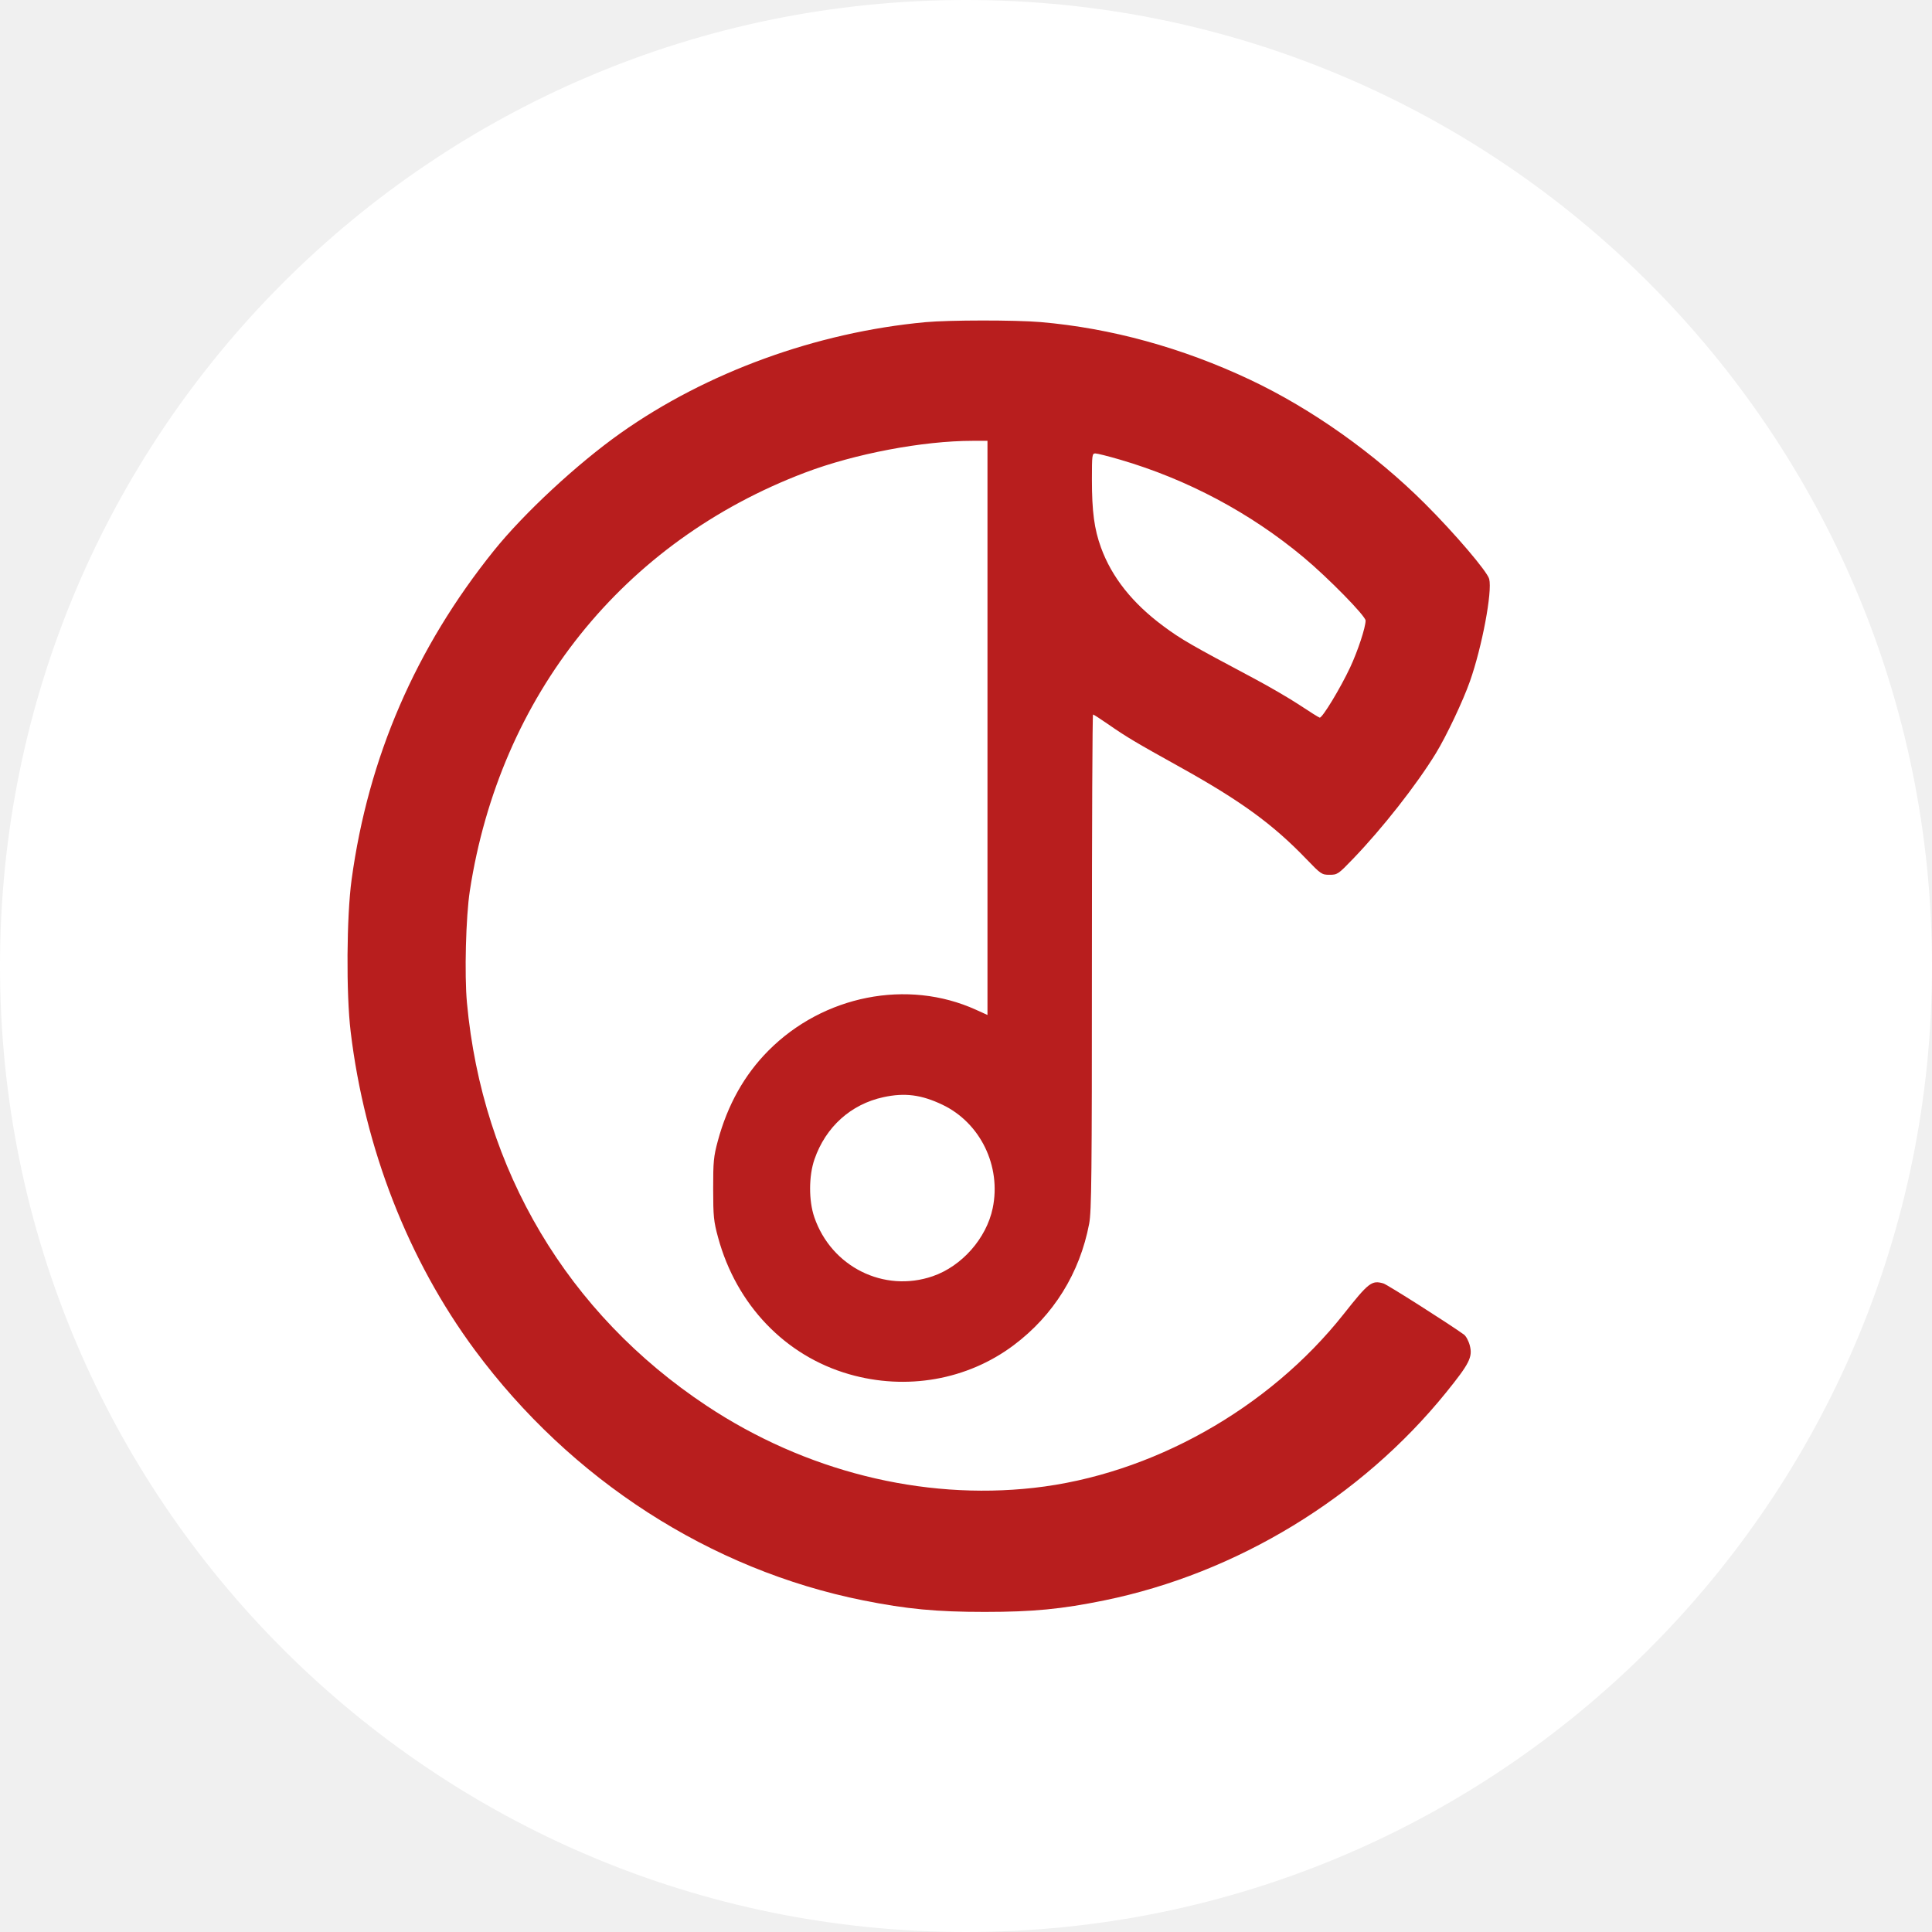
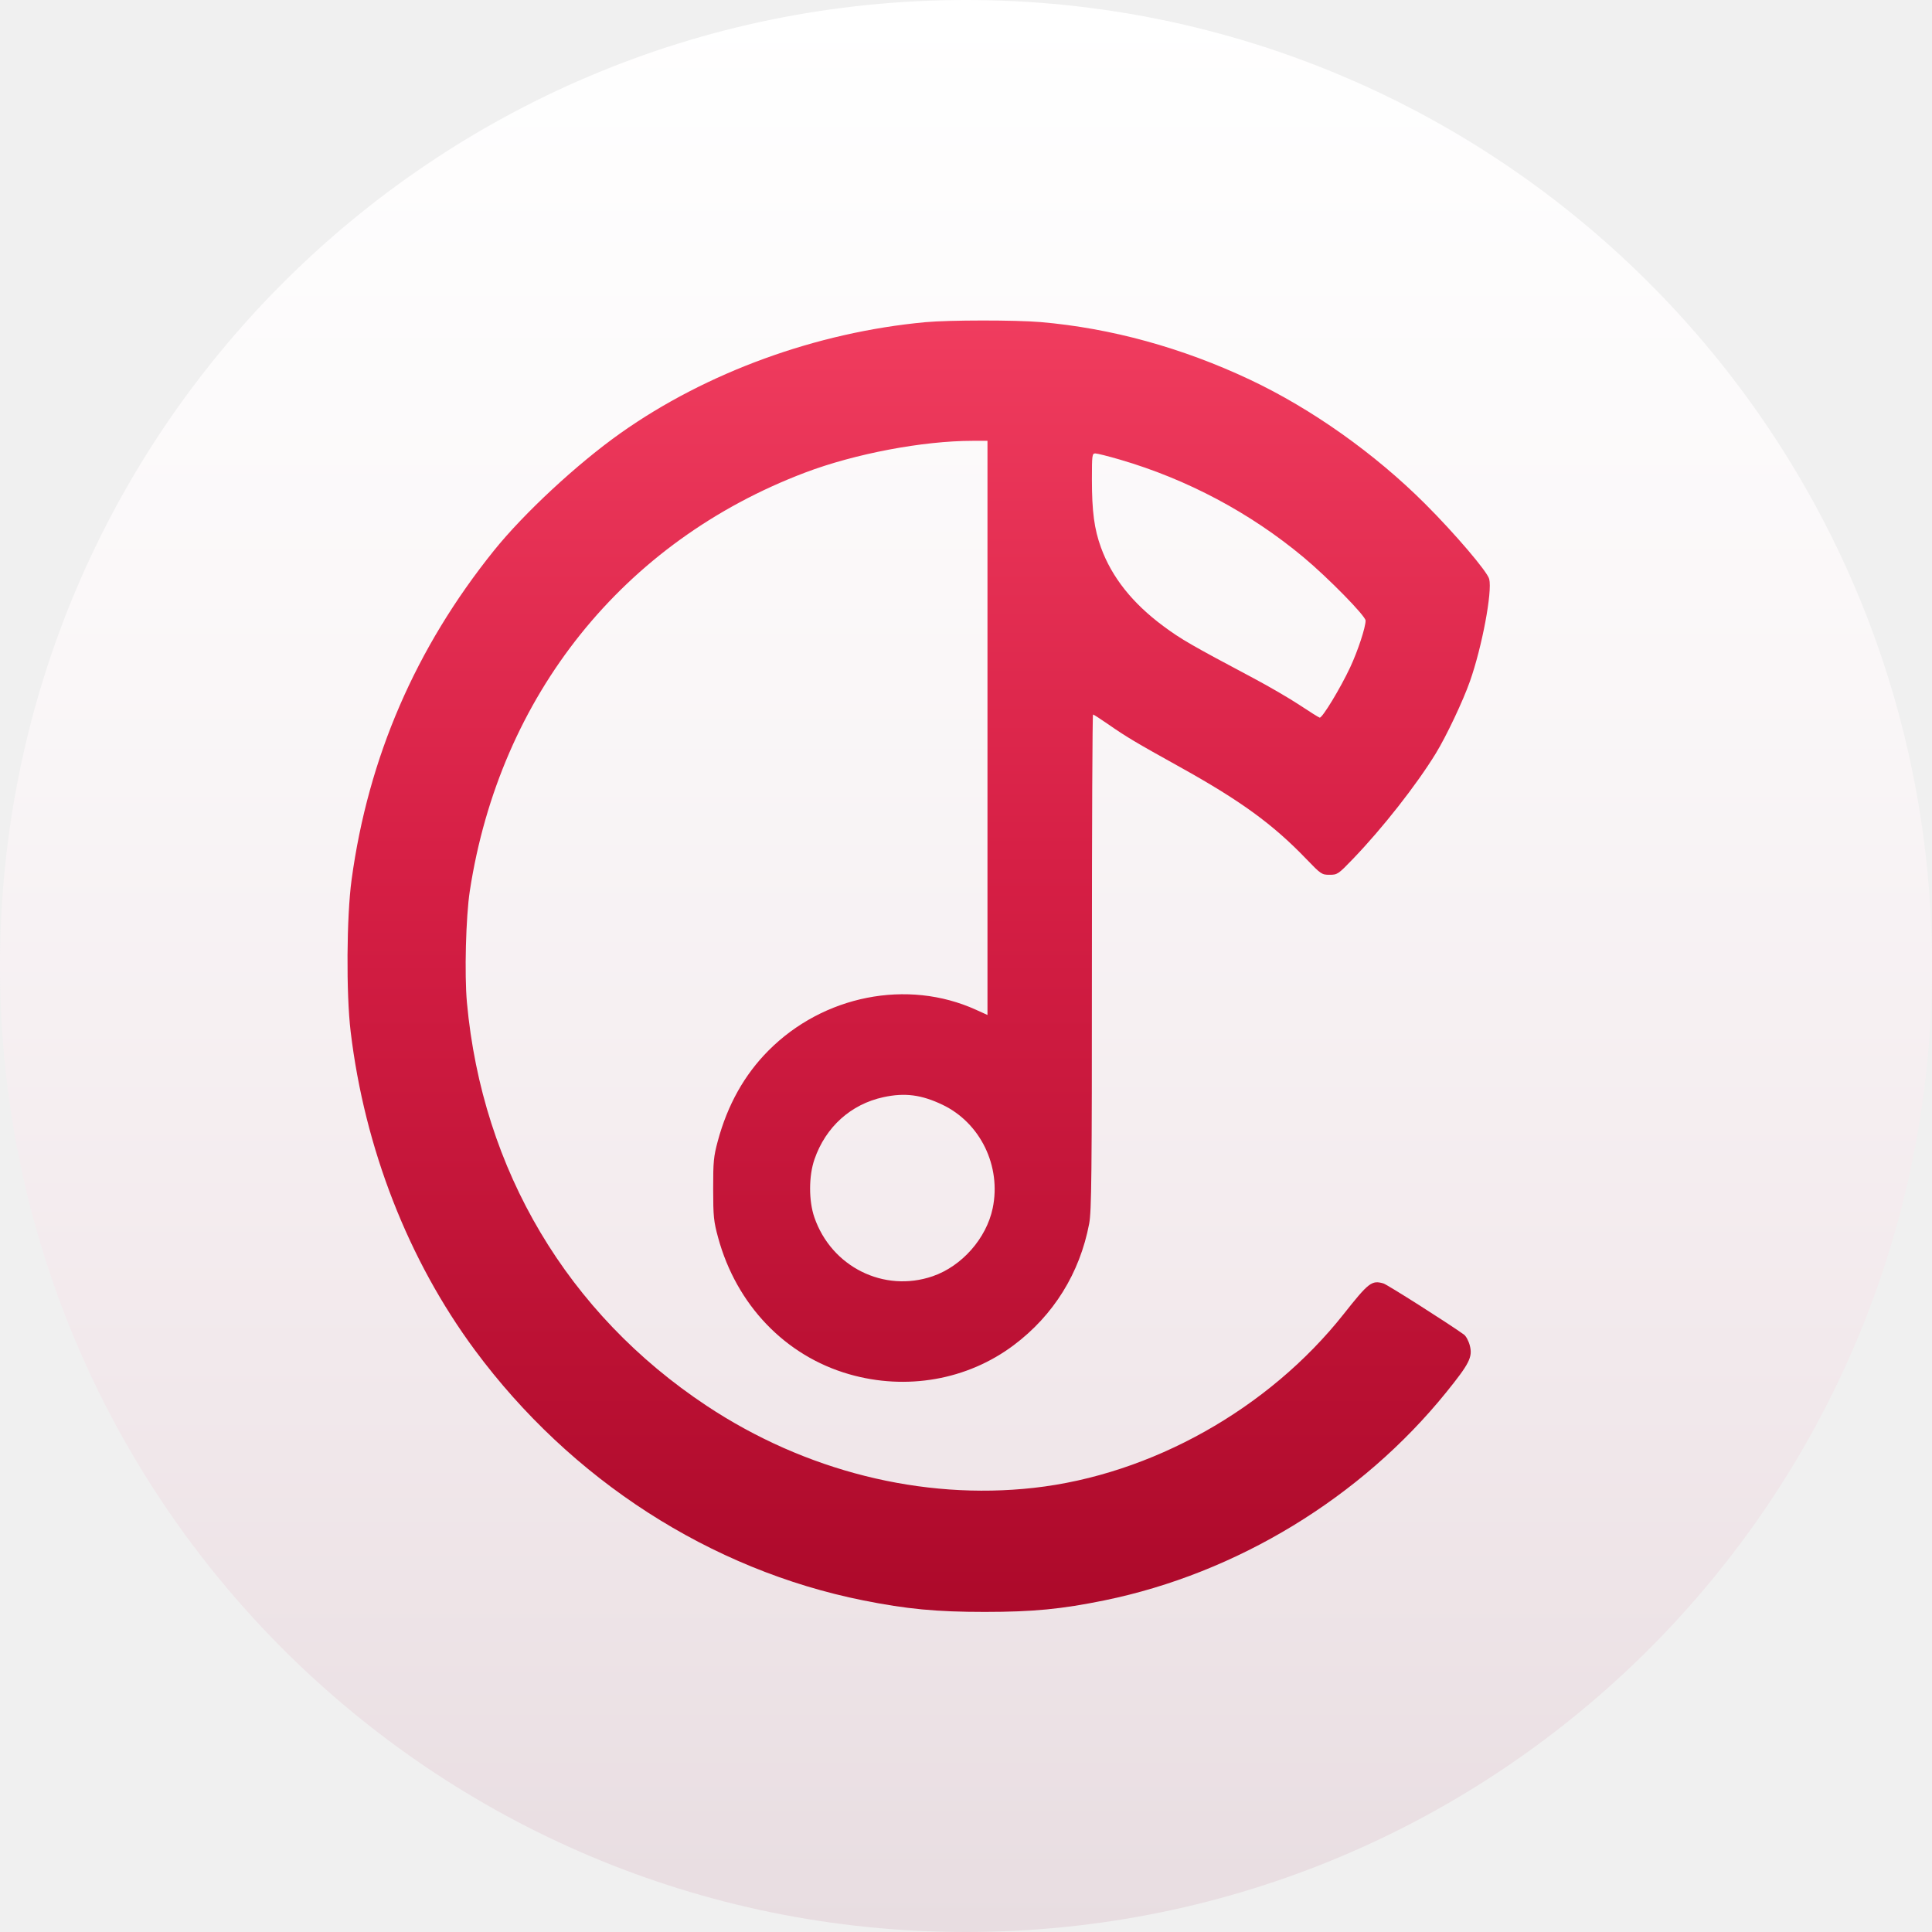
<svg xmlns="http://www.w3.org/2000/svg" width="1073" height="1073" viewBox="0 0 1073 1073" fill="none">
-   <path d="M0 536.5C0 240.199 240.199 0 536.5 0C832.801 0 1073 240.199 1073 536.5C1073 832.801 832.801 1073 536.5 1073C240.199 1073 0 832.801 0 536.5Z" fill="white" />
-   <path fill-rule="evenodd" clip-rule="evenodd" d="M513.928 178.932C453.413 184.552 392.433 206.743 344.686 240.522C320.635 257.538 291.019 285.01 274.287 305.826C230.805 359.922 204.535 420.668 195.274 488.532C192.48 509.011 192.211 551.811 194.744 572.935C202.517 637.758 226.726 699.826 263.739 749.826C317.102 821.912 394.553 871.828 479.428 888.834C503.5 893.657 520.165 895.236 546.928 895.229C573.731 895.223 589.551 893.696 613.428 888.809C686.859 873.779 755.966 831.718 803.167 773.326C816.111 757.313 817.932 753.713 816.322 747.32C815.685 744.79 814.211 742.034 813.046 741.196C804.443 735.005 770.415 713.397 768.322 712.796C761.842 710.936 760.176 712.221 746.243 729.826C704.538 782.522 639.426 819.037 574.164 826.328C512.022 833.271 447.097 816.986 392.469 780.755C315.251 729.542 267.881 649.87 259.328 556.826C257.9 541.287 258.727 509.134 260.924 494.826C277.588 386.27 346.044 300.833 447.082 262.487C474.701 252.005 512.525 244.83 540.178 244.827L548.428 244.826V563.701L542.004 560.788C503.997 543.554 457.294 552.766 426.748 583.521C413.4 596.96 404.06 613.652 398.643 633.752C396.34 642.297 396.065 645.153 396.083 660.326C396.101 675.673 396.368 678.298 398.824 687.326C408.994 724.704 436.106 752.996 471.536 763.2C503.393 772.375 537.144 766.447 562.928 747.148C585.123 730.535 599.697 707.088 604.911 679.602C606.221 672.697 606.428 652.845 606.428 534.216C606.428 458.651 606.706 396.826 607.047 396.826C607.387 396.826 611.1 399.212 615.297 402.128C625.616 409.298 630.384 412.143 655.12 425.887C689.08 444.756 706.873 457.702 725.563 477.138C733.644 485.542 734.081 485.837 738.428 485.837C742.777 485.837 743.211 485.543 751.36 477.082C767.828 459.98 786.739 435.888 797.48 418.326C803.326 408.766 812.572 389.222 816.401 378.326C823.113 359.23 828.862 328.666 827.078 321.566C826.05 317.472 808.026 296.331 791.473 279.803C763.481 251.853 728.42 227.004 694.202 210.863C656.606 193.129 616.998 182.233 577.928 178.877C564.023 177.683 527.039 177.715 513.928 178.932ZM606.428 266.254C606.428 284.074 607.735 293.871 611.485 304.145C617.494 320.609 628.96 335.041 646.139 347.764C656.001 355.067 661.405 358.189 695.928 376.529C704.728 381.204 716.428 388.02 721.928 391.677C727.428 395.334 732.378 398.432 732.928 398.562C734.332 398.894 744.465 382.179 749.866 370.622C754.125 361.506 758.428 348.458 758.428 344.656C758.428 342.114 737.653 320.926 723.95 309.491C694.395 284.828 659.359 266.185 622.087 255.288C615.574 253.384 609.387 251.826 608.337 251.826C606.547 251.826 606.428 252.723 606.428 266.254ZM490.637 609.351C472.55 613.279 458.604 625.837 452.355 643.826C449.14 653.079 449.099 666.801 452.258 676.016C461.7 703.56 490.9 718.125 517.99 708.805C534.193 703.23 547.83 687.774 551.323 671.027C556.19 647.688 544.512 623.629 523.428 613.559C511.7 607.958 502.493 606.777 490.637 609.351Z" fill="#B81E1E" />
+   <path d="M0 536.5C0 240.199 240.199 0 536.5 0C832.801 0 1073 240.199 1073 536.5C1073 832.801 832.801 1073 536.5 1073C240.199 1073 0 832.801 0 536.5Z" fill="url(#paint0_linear_3_13)" />
+   <path fill-rule="evenodd" clip-rule="evenodd" d="M513.928 178.932C453.413 184.552 392.433 206.743 344.686 240.522C320.635 257.538 291.019 285.01 274.287 305.826C230.805 359.922 204.535 420.668 195.274 488.532C192.48 509.011 192.211 551.811 194.744 572.935C202.517 637.758 226.726 699.826 263.739 749.826C317.102 821.912 394.553 871.828 479.428 888.834C503.5 893.657 520.165 895.236 546.928 895.229C573.731 895.223 589.551 893.696 613.428 888.809C686.859 873.779 755.966 831.718 803.167 773.326C816.111 757.313 817.932 753.713 816.322 747.32C815.685 744.79 814.211 742.034 813.046 741.196C804.443 735.005 770.415 713.397 768.322 712.796C761.842 710.936 760.176 712.221 746.243 729.826C704.538 782.522 639.426 819.037 574.164 826.328C512.022 833.271 447.097 816.986 392.469 780.755C315.251 729.542 267.881 649.87 259.328 556.826C257.9 541.287 258.727 509.134 260.924 494.826C277.588 386.27 346.044 300.833 447.082 262.487C474.701 252.005 512.525 244.83 540.178 244.827L548.428 244.826V563.701L542.004 560.788C503.997 543.554 457.294 552.766 426.748 583.521C413.4 596.96 404.06 613.652 398.643 633.752C396.34 642.297 396.065 645.153 396.083 660.326C396.101 675.673 396.368 678.298 398.824 687.326C408.994 724.704 436.106 752.996 471.536 763.2C503.393 772.375 537.144 766.447 562.928 747.148C585.123 730.535 599.697 707.088 604.911 679.602C606.221 672.697 606.428 652.845 606.428 534.216C606.428 458.651 606.706 396.826 607.047 396.826C607.387 396.826 611.1 399.212 615.297 402.128C625.616 409.298 630.384 412.143 655.12 425.887C689.08 444.756 706.873 457.702 725.563 477.138C733.644 485.542 734.081 485.837 738.428 485.837C742.777 485.837 743.211 485.543 751.36 477.082C767.828 459.98 786.739 435.888 797.48 418.326C803.326 408.766 812.572 389.222 816.401 378.326C823.113 359.23 828.862 328.666 827.078 321.566C826.05 317.472 808.026 296.331 791.473 279.803C763.481 251.853 728.42 227.004 694.202 210.863C656.606 193.129 616.998 182.233 577.928 178.877C564.023 177.683 527.039 177.715 513.928 178.932ZM606.428 266.254C606.428 284.074 607.735 293.871 611.485 304.145C617.494 320.609 628.96 335.041 646.139 347.764C656.001 355.067 661.405 358.189 695.928 376.529C704.728 381.204 716.428 388.02 721.928 391.677C727.428 395.334 732.378 398.432 732.928 398.562C734.332 398.894 744.465 382.179 749.866 370.622C754.125 361.506 758.428 348.458 758.428 344.656C758.428 342.114 737.653 320.926 723.95 309.491C694.395 284.828 659.359 266.185 622.087 255.288C615.574 253.384 609.387 251.826 608.337 251.826C606.547 251.826 606.428 252.723 606.428 266.254ZM490.637 609.351C472.55 613.279 458.604 625.837 452.355 643.826C449.14 653.079 449.099 666.801 452.258 676.016C461.7 703.56 490.9 718.125 517.99 708.805C534.193 703.23 547.83 687.774 551.323 671.027C556.19 647.688 544.512 623.629 523.428 613.559C511.7 607.958 502.493 606.777 490.637 609.351Z" fill="url(#paint1_linear_3_13)" />
+   <defs>
+     <linearGradient id="paint0_linear_3_13" x1="536.5" y1="0" x2="536.5" y2="1073" gradientUnits="userSpaceOnUse">
+       <stop stop-color="white" />
+       <stop offset="0.35" stop-color="#FAF7F8" />
+       <stop offset="0.7" stop-color="#F2E9EC" />
+       <stop offset="1" stop-color="#E8DDE1" />
+     </linearGradient>
+     <linearGradient id="paint1_linear_3_13" x1="536.5" y1="0" x2="536.5" y2="1073" gradientUnits="userSpaceOnUse">
+       <stop stop-color="#FF4D6D" />
+       <stop offset="0.45" stop-color="#D61F45" />
+       <stop offset="1" stop-color="#9B001F" />
+     </linearGradient>
+   </defs>
</svg>
